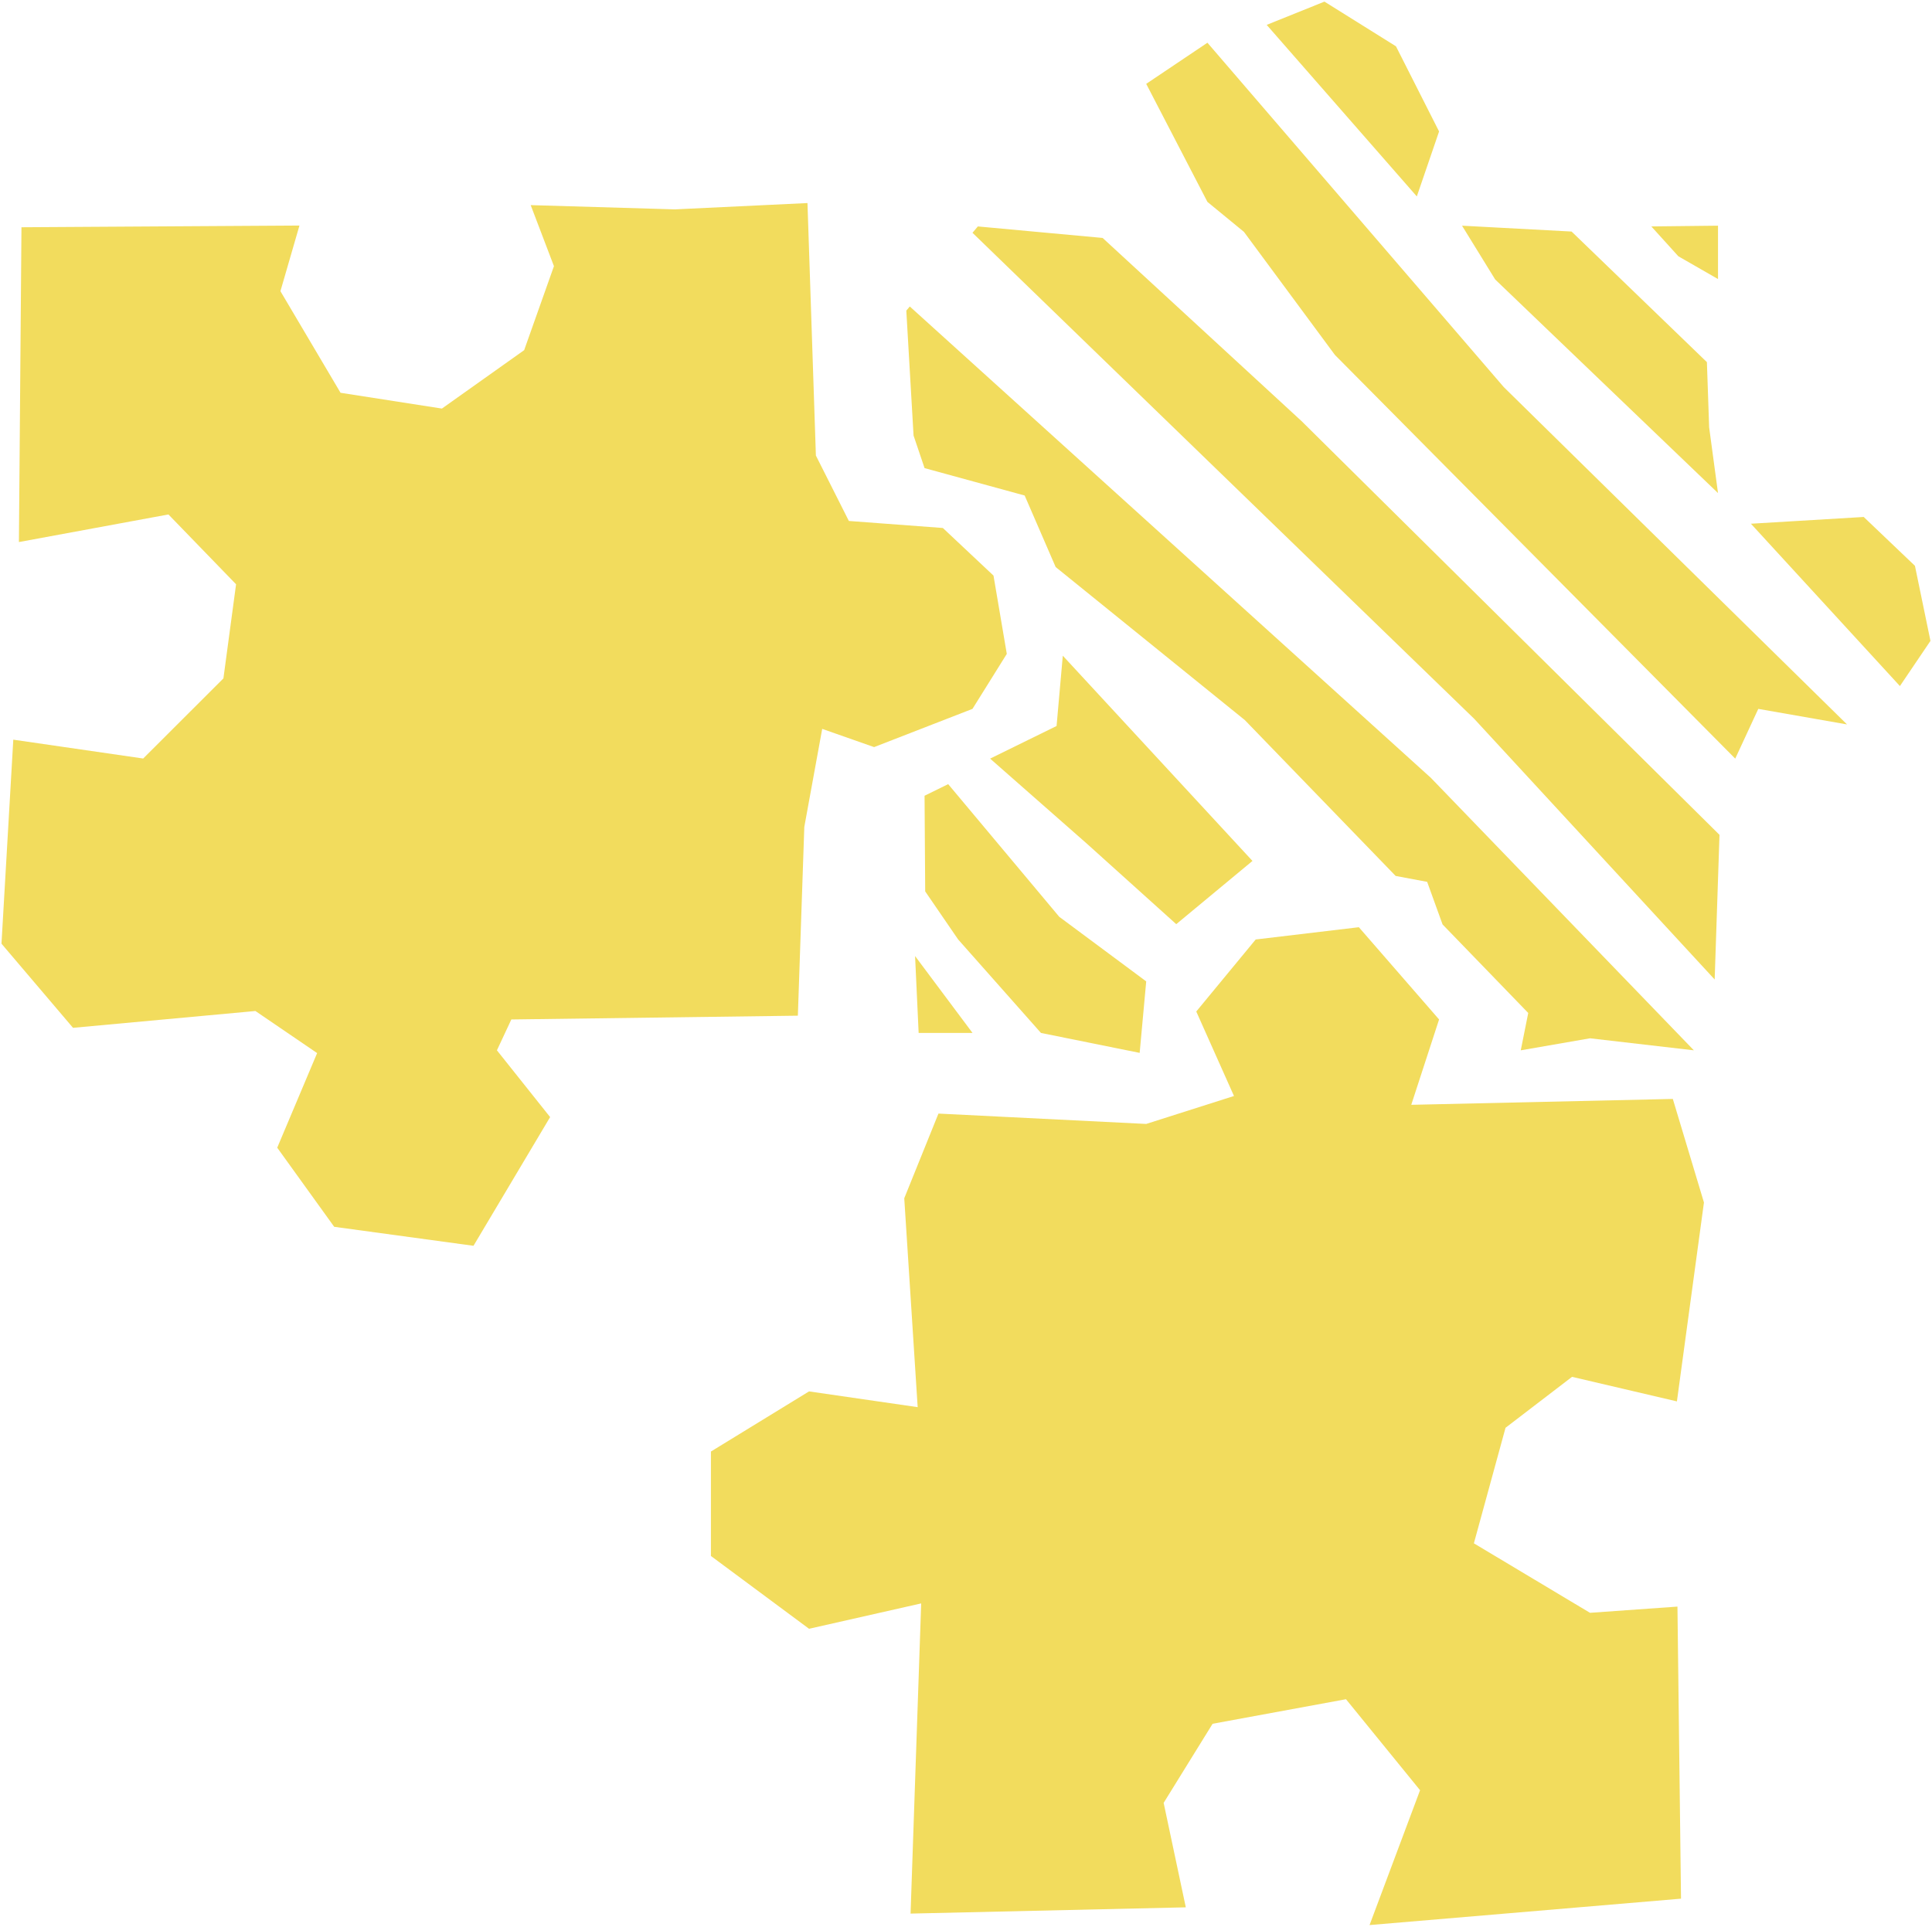
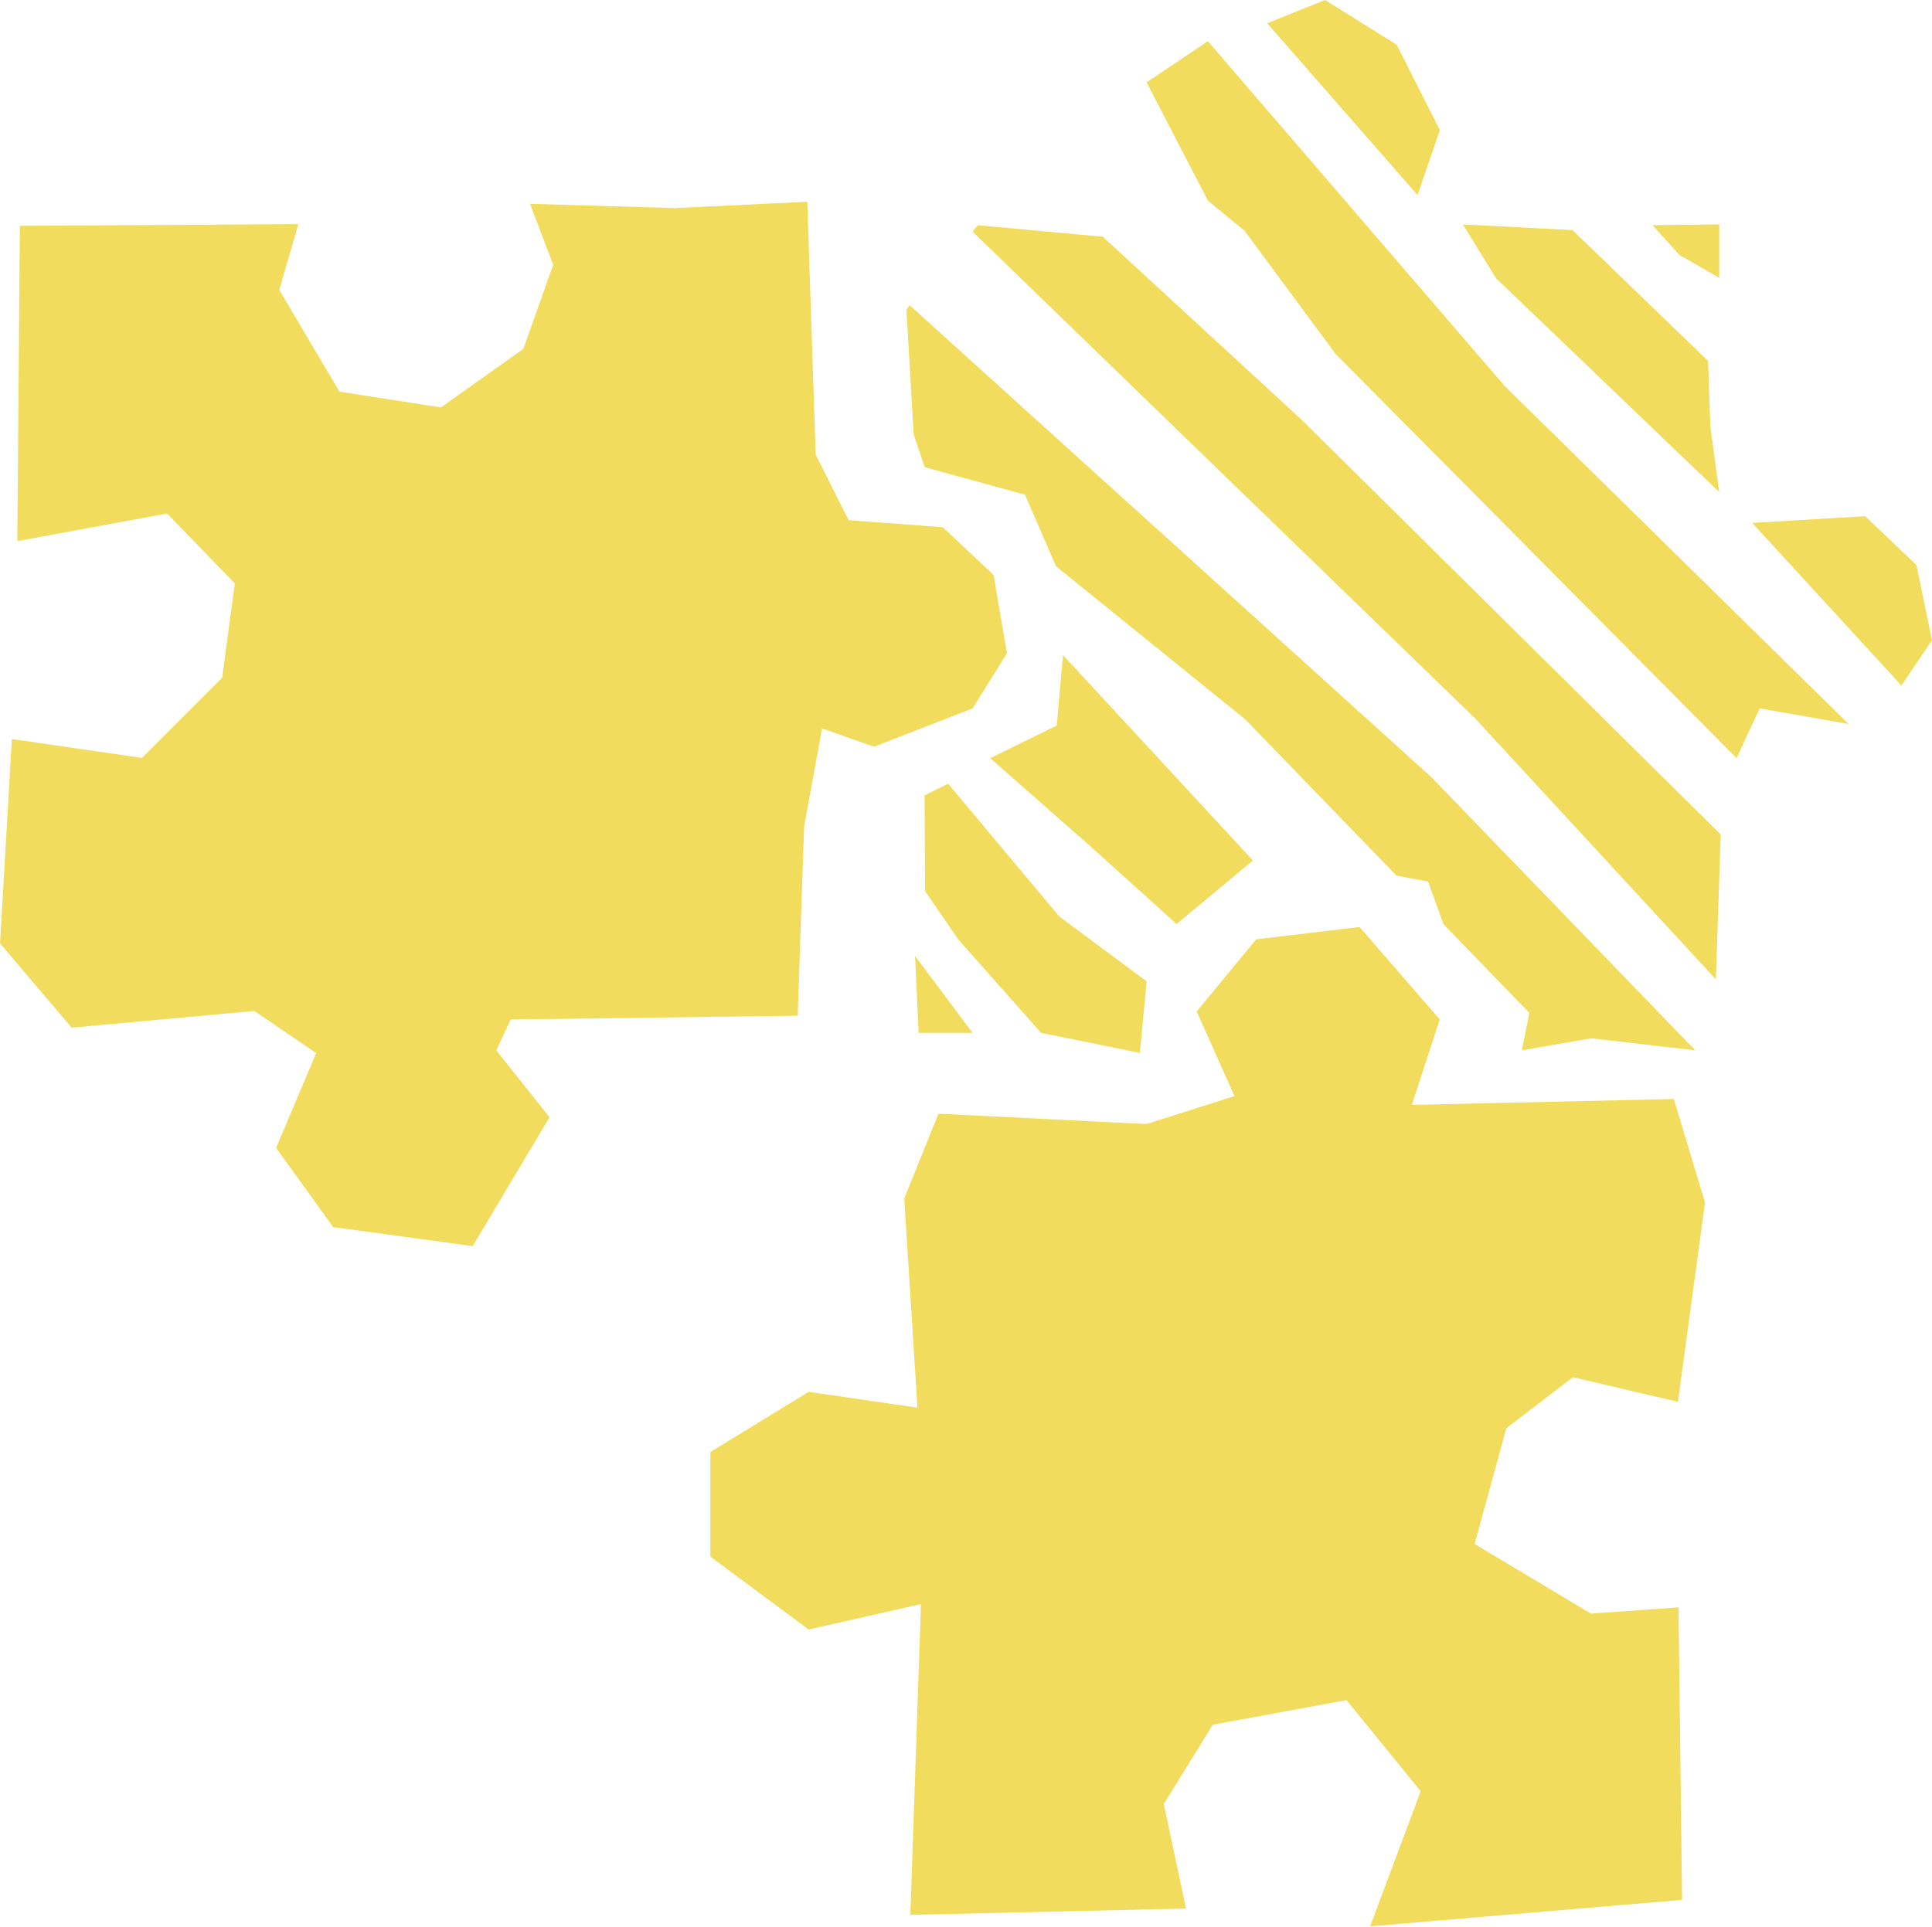
- <svg xmlns="http://www.w3.org/2000/svg" width="666.043" height="664.34" viewBox="0 0 666.043 664.34">
-   <path id="Union_1" data-name="Union 1" d="M489.045,616.724l-25.536-31.379-45.984,8.465-16.876,27.277,7.637,36.016L313.4,659.262l3.659-106.954-38.658,8.748-33.827-25.1V499.942l33.827-20.736,37.449,5.435-4.627-72.029,11.793-29.2,71.616,3.571,30.263-9.634-13-29.133,20.484-24.834,35.566-4.231L495.6,350.957l-9.59,29.434,90.171-2.028,10.732,35.7-9.32,68.59-36.154-8.467L518.51,491.751,507.6,531.591l40.029,23.962,30.149-2.146,1.23,100.71-107.374,9.1ZM114.706,422.453,95.06,395.171l13.757-32.617-21.274-14.51-62.879,5.8L0,324.83l4.072-70.346,44.779,6.5,27.658-27.62,4.363-32.46L57.558,176.83l-51.55,9.515L6.89,77.8l95.834-.589L96.165,99.838l20.725,35.039,34.944,5.441,28.355-20.139,10.268-28.964-8.017-21.048,49.714,1.467,45.707-2.177,2.9,87.059,11.367,22.556,32.4,2.423,17.461,16.412,4.586,27-11.83,18.96-33.915,13.18-17.892-6.283-6.169,33.8-2.223,65.095-98.776,1.3L170.8,361.6l18.339,23.022L162.722,429Zm243.645-66.847L329.8,323.372,318.443,306.8l-.22-32.981,8.146-4,38.29,45.74,29.979,22.273-2.258,24.652Zm189.283,1.849L523.759,361.6l2.579-12.878L496.8,318.188l-5.309-14.68-10.864-2.035-51.99-53.739-65.221-52.781L352.734,170.3l-34.511-9.451-3.79-11.229-2.5-43.084,1.2-1.418L492.756,267.635,583.438,361.6ZM316.184,355.6l-1.229-26.5,19.8,26.5ZM507.691,247.269,334.745,79.707l1.85-2.189,43.016,3.967,68.584,63.16L592.272,287.3l-1.664,49.876ZM374.045,290.225l-33.219-29.208,22.908-11.247,2.147-24.237L431.269,296.3l-26.277,21.8Zm85.649-168.4L428.332,79.394,415.743,69.058,394.637,28.352l21.106-14.177L517.9,132.909,636.235,249.228l-30.589-5.36L597.7,261.02Zm143.413,58.2,38.885-2.329,17.66,16.844L665,220.428,654.469,236ZM514.937,95.8,503.515,77.26l37.768,2.02,46.649,45.031.773,22.487,3.056,22.662Zm63.153-7.991-9.32-10.292,22.989-.258v18.4ZM436.171,8.015,456.084,0l24.653,15.407L495.6,44.772l-7.67,22.4Z" transform="translate(0.511 0.559)" fill="#f2dc5d" stroke="rgba(0,0,0,0)" stroke-width="1" />
+ <svg xmlns="http://www.w3.org/2000/svg" id="Group_17" data-name="Group 17" width="57.813" height="57.658" viewBox="0 0 57.813 57.658">
+   <path id="Path_580" data-name="Path 580" d="M1612.474,1062.08l4.322.128,3.974-.189.252,7.569.988,1.961,2.817.211,1.518,1.427.4,2.348-1.029,1.648-2.948,1.146-1.556-.546-.536,2.938-.193,5.659-8.587.113-.432.925,1.594,2-2.3,3.858-4.175-.569-1.708-2.372,1.2-2.836-1.85-1.261-5.467.5-2.144-2.523.354-6.116,3.893.565,2.4-2.4.379-2.822-2.027-2.093-4.482.827.077-9.437,8.332-.051-.57,1.967,1.8,3.046,3.038.473,2.465-1.751.893-2.518Z" transform="translate(-1596.613 -1055.98)" fill="#f2dc5d" />
+   <path id="Path_581" data-name="Path 581" d="M1607.141,1074.975l1.025-2.539,6.226.311,2.631-.838-1.13-2.533,1.781-2.159,3.092-.368,2.4,2.765-.834,2.559,7.839-.176.933,3.1-.81,5.963-3.143-.736-1.993,1.527-.948,3.464,3.48,2.083,2.621-.187.107,8.756-9.335.791,1.513-4.042-2.22-2.728-4,.736-1.467,2.371.664,3.131-8.249.188.318-9.3-3.361.761-2.941-2.182v-3.131l2.941-1.8,3.256.472Z" transform="translate(-1580.083 -1039.104)" fill="#f2dc5d" />
+   <path id="Path_582" data-name="Path 582" d="M1606.785,1060.674l2.143,1.339,1.292,2.553-.667,1.947-4.5-5.143Z" transform="translate(-1567.134 -1060.674)" fill="#f2dc5d" />
+   <g id="Group_16" data-name="Group 16" transform="translate(27.119 1.232)">
+     <path id="Path_583" data-name="Path 583" d="M1606.085,1060.949l-1.835,1.233,1.835,3.539,1.095.9,2.727,3.689,12,12.1.691-1.491,2.659.466-10.287-10.112Z" transform="translate(-1597.06 -1060.949)" fill="#f2dc5d" />
+     <path id="Path_584" data-name="Path 584" d="M1608.283,1064.315l4.465,4.866.915-1.354-.465-2.25-1.535-1.464Z" transform="translate(-1582.969 -1049.896)" fill="#f2dc5d" />
+     <path id="Path_585" data-name="Path 585" d="M1606.356,1062.169l.993,1.612,6.679,6.4-.266-1.97-.067-1.955-4.056-3.915Z" transform="translate(-1589.701 -1056.685)" fill="#f2dc5d" />
+     <path id="Path_586" data-name="Path 586" d="M1605.387,1065.039l-.187,2.107-1.992.978,2.888,2.539,2.69,2.424,2.285-1.9Z" transform="translate(-1600.697 -1046.664)" fill="#f2dc5d" />
+     <path id="Path_587" data-name="Path 587" d="M1618.126,1076.932l7.209,7.816.145-4.336-12.526-12.4-5.963-5.491-3.74-.345-.161.19Z" transform="translate(-1601.108 -1056.667)" fill="#f2dc5d" />
+     <path id="Path_588" data-name="Path 588" d="M1618.369,1076.838l-15.615-14.129-.1.123.217,3.746.33.976,3,.822.929,2.143,5.67,4.589,4.52,4.672.945.177.461,1.276,2.568,2.654-.224,1.12,2.076-.36,3.113.36Z" transform="translate(-1602.649 -1054.803)" fill="#f2dc5d" />
+     <path id="Path_589" data-name="Path 589" d="M1606.807,1069.872l-3.329-3.977-.708.348.019,2.867.987,1.441,2.482,2.8,2.958.6.2-2.143Z" transform="translate(-1602.224 -1043.67)" fill="#f2dc5d" />
+   </g>
+   <path id="Path_590" data-name="Path 590" d="M1602.707,1067.043l.107,2.3h1.614Z" transform="translate(-1575.325 -1038.431)" fill="#f2dc5d" />
+   <path id="Path_591" data-name="Path 591" d="M1609.618,1063.769v-1.6l-2,.022.81.895Z" transform="translate(-1558.172 -1055.453)" fill="#f2dc5d" />
</svg>
